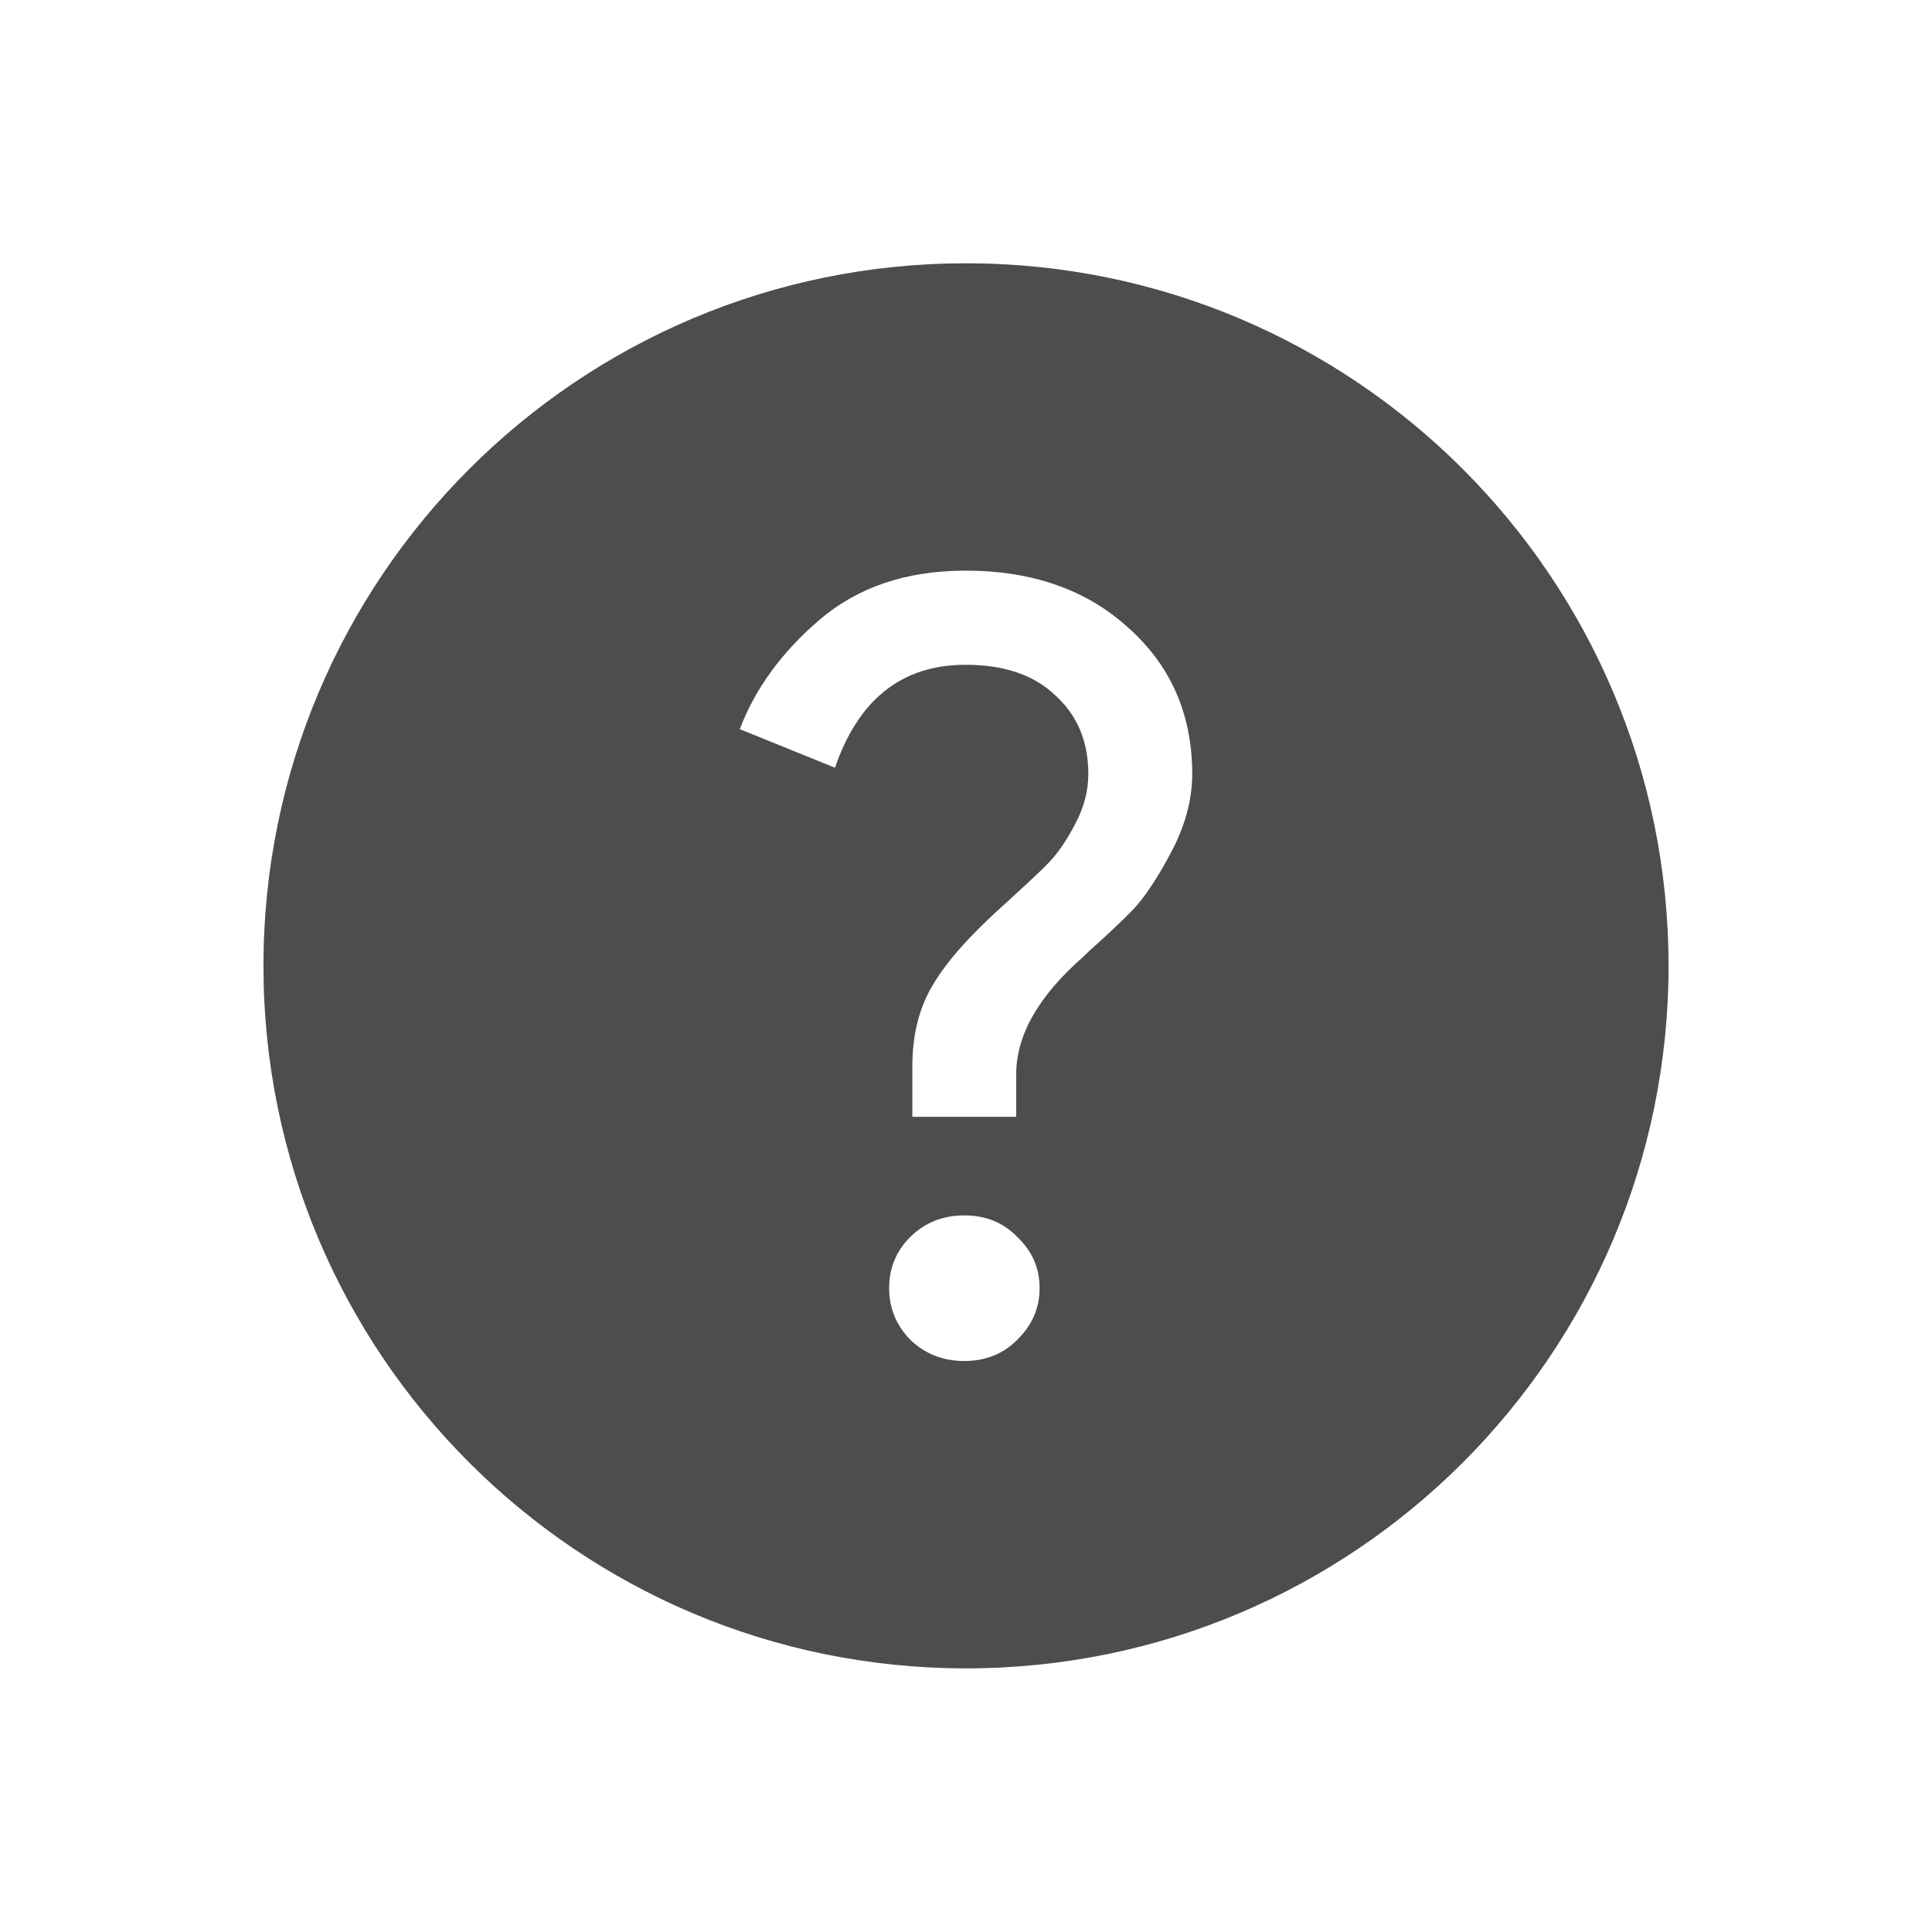
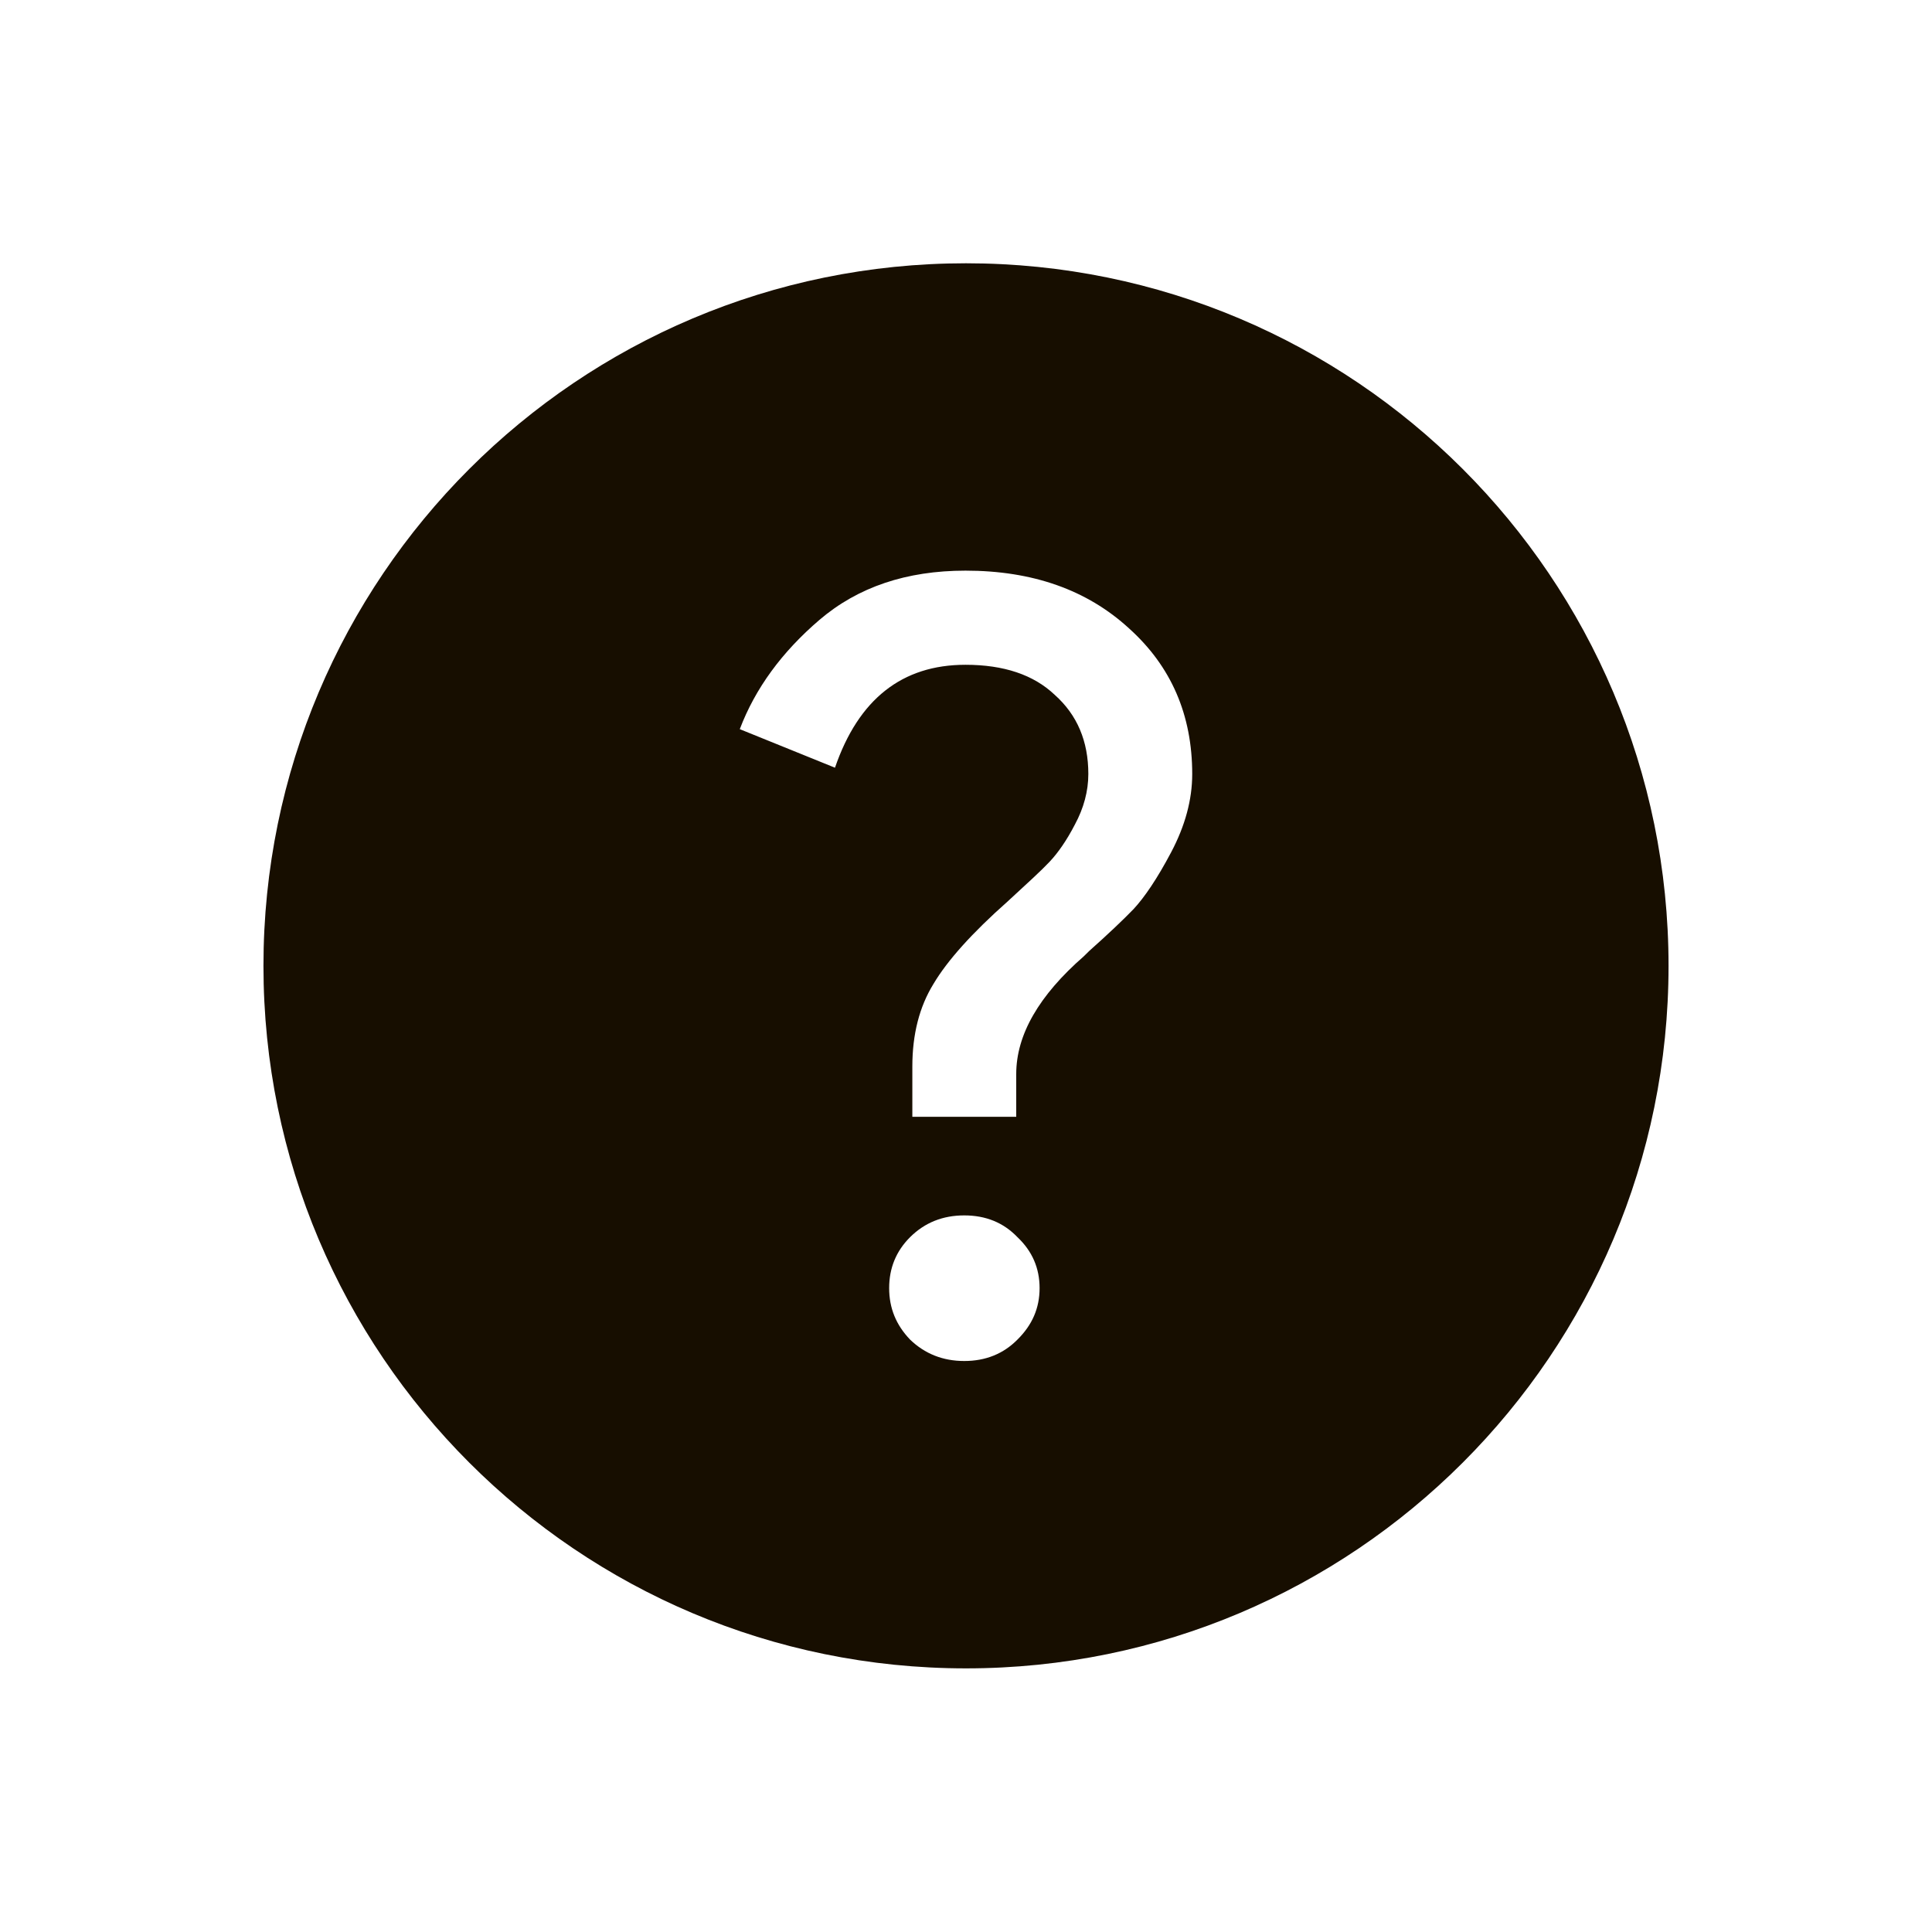
<svg xmlns="http://www.w3.org/2000/svg" viewBox="0 0 22 22">
-   <defs>
-     <clipPath>
-       <path d="m22.2 686.12h1447.73v-667.19h-1447.73v667.19" />
-     </clipPath>
-     <clipPath>
-       <path fill="#f2f2f2" d="m7 1023.36h1v1h-1z" />
-     </clipPath>
-     <clipPath>
-       <path d="m0 706.47h1490.93v-706.47h-1490.93v706.47" />
-     </clipPath>
-     <clipPath>
-       <path fill="#aade87" fill-opacity=".472" d="m-6 1028.36h32v32h-32z" />
-     </clipPath>
-     <clipPath>
-       <path fill="#00f" fill-opacity=".514" d="m-7 1024.36h34v34h-34z" />
-     </clipPath>
-     <clipPath>
-       <path fill="#f2f2f2" d="m7 1023.36h1v1h-1z" />
-     </clipPath>
-   </defs>
-   <path d="M11 3A8 8 0 0 0 3 11 8 8 0 0 0 11 19 8 8 0 0 0 19 11 8 8 0 0 0 11 3M10.994 6.5C11.758 6.5 12.379 6.719 12.857 7.158 13.336 7.589 13.576 8.142 13.576 8.816 13.576 9.109 13.495 9.406 13.336 9.707 13.176 10.01 13.03 10.223 12.908 10.354 12.791 10.475 12.623 10.635 12.404 10.83L12.342 10.891C11.83 11.338 11.572 11.785 11.572 12.232V12.719H10.389V12.146C10.389 11.781 10.469 11.467 10.629 11.207 10.788 10.939 11.07 10.625 11.473 10.268 11.699 10.06 11.859 9.914 11.951 9.816 12.05 9.711 12.148 9.569 12.24 9.391 12.341 9.204 12.393 9.01 12.393 8.816 12.393 8.442 12.266 8.142 12.01 7.914 11.77 7.686 11.431 7.572 10.994 7.572 10.272 7.572 9.776 7.964 9.508 8.744L8.424 8.305C8.6 7.841 8.904 7.426 9.332 7.06 9.769 6.687 10.322 6.5 10.994 6.5M10.98 13.842C11.224 13.842 11.426 13.923 11.586 14.09 11.754 14.249 11.838 14.442 11.838 14.67 11.838 14.898 11.754 15.09 11.586 15.256 11.426 15.418 11.224 15.5 10.98 15.5 10.737 15.5 10.531 15.418 10.363 15.256 10.204 15.09 10.125 14.898 10.125 14.67 10.125 14.442 10.204 14.249 10.363 14.09 10.531 13.923 10.737 13.842 10.98 13.842" transform="translate(0-.002)" fill="#4d4d4d" fill-rule="evenodd" />
+   <path transform="translate(0-.002)" fill="#170E00" d="M11 3A8 8 0 0 0 3 11 8 8 0 0 0 11 19 8 8 0 0 0 19 11 8 8 0 0 0 11 3M10.994 6.5C11.758 6.5 12.379 6.719 12.857 7.158 13.336 7.589 13.576 8.142 13.576 8.816 13.576 9.109 13.495 9.406 13.336 9.707 13.176 10.01 13.03 10.223 12.908 10.354 12.791 10.475 12.623 10.635 12.404 10.83L12.342 10.891C11.83 11.338 11.572 11.785 11.572 12.232V12.719H10.389V12.146C10.389 11.781 10.469 11.467 10.629 11.207 10.788 10.939 11.07 10.625 11.473 10.268 11.699 10.06 11.859 9.914 11.951 9.816 12.05 9.711 12.148 9.569 12.24 9.391 12.341 9.204 12.393 9.01 12.393 8.816 12.393 8.442 12.266 8.142 12.01 7.914 11.77 7.686 11.431 7.572 10.994 7.572 10.272 7.572 9.776 7.964 9.508 8.744L8.424 8.305C8.6 7.841 8.904 7.426 9.332 7.06 9.769 6.687 10.322 6.5 10.994 6.5M10.98 13.842C11.224 13.842 11.426 13.923 11.586 14.09 11.754 14.249 11.838 14.442 11.838 14.67 11.838 14.898 11.754 15.09 11.586 15.256 11.426 15.418 11.224 15.5 10.98 15.5 10.737 15.5 10.531 15.418 10.363 15.256 10.204 15.09 10.125 14.898 10.125 14.67 10.125 14.442 10.204 14.249 10.363 14.09 10.531 13.923 10.737 13.842 10.98 13.842" />
</svg>
